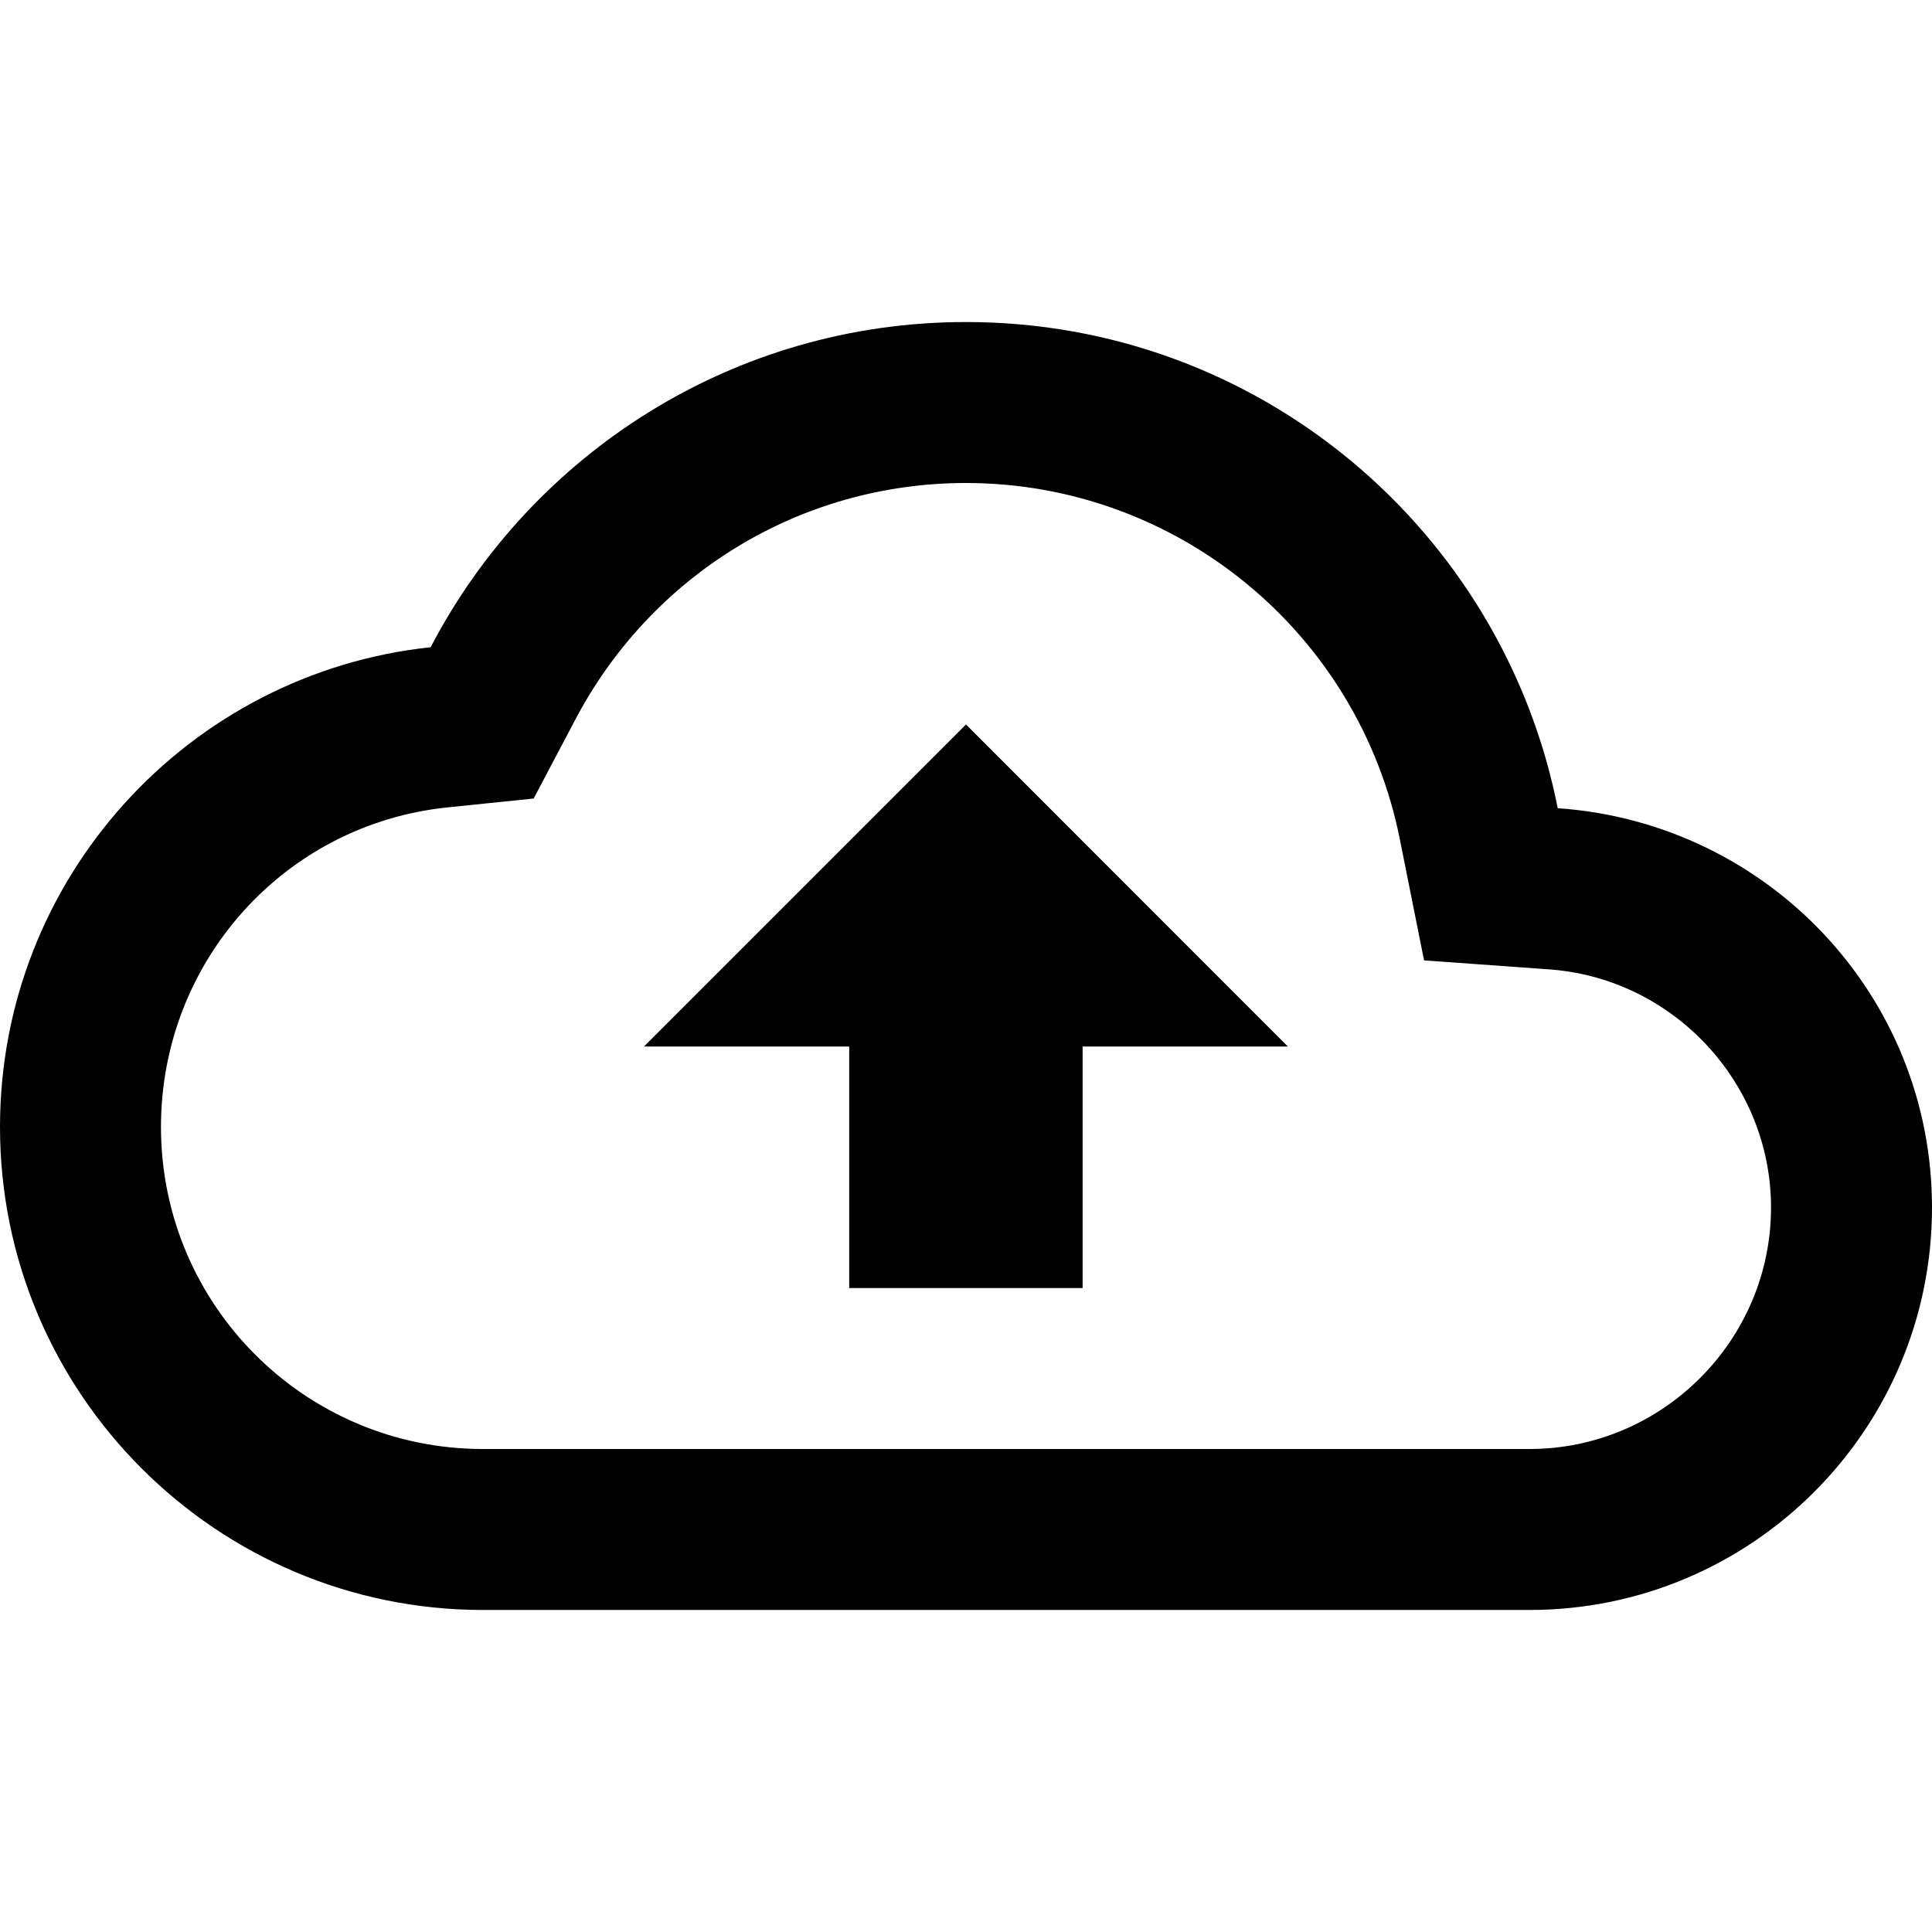
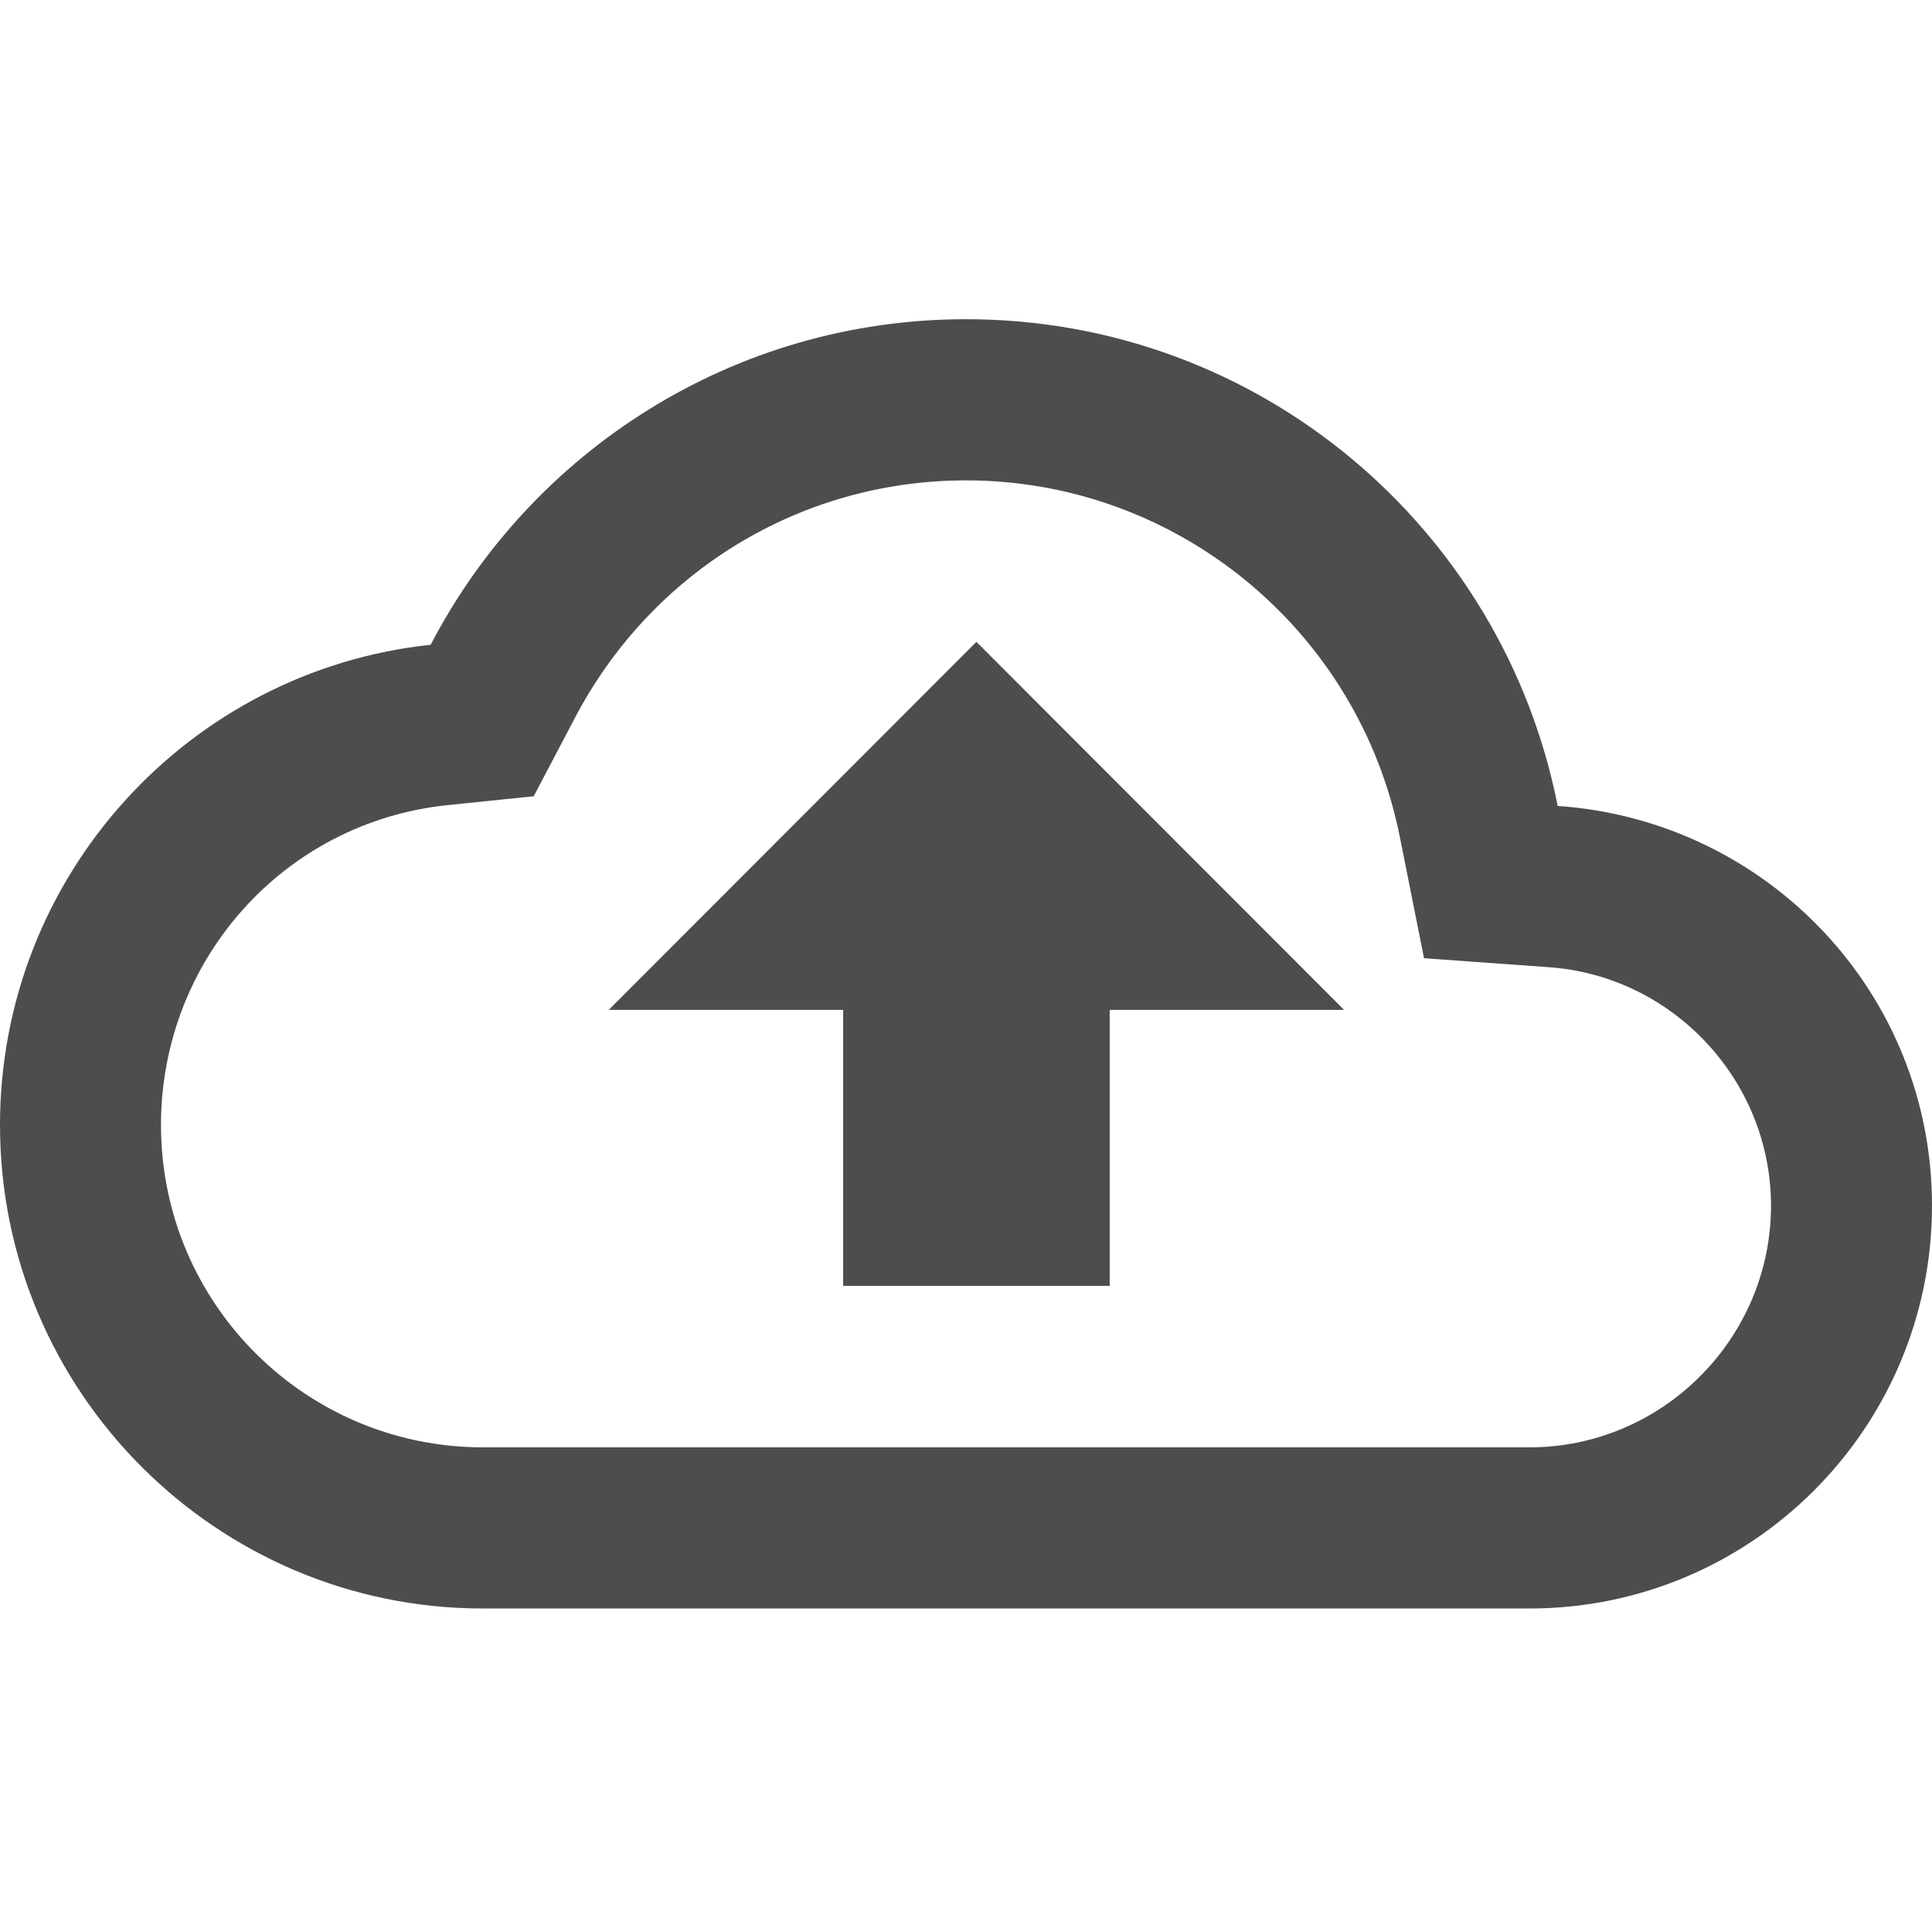
- <svg xmlns="http://www.w3.org/2000/svg" width="22" height="22" viewBox="0 0 22 22" version="1.1" id="svg6">
-   <defs id="defs10" />
-   <path d="M 0,0 H 22 V 22 H 0 Z" id="path2" style="fill:none;stroke-width:0.917" />
-   <path d="M 17.738,9.203 C 17.114,6.041 14.337,3.667 11,3.667 8.351,3.667 6.05,5.17 4.904,7.37 2.145,7.663 0,10.001 0,12.833 c 0,3.034 2.466,5.5 5.5,5.5 H 17.417 C 19.947,18.333 22,16.28 22,13.75 22,11.33 20.121,9.368 17.738,9.203 Z M 17.417,16.5 H 5.5 c -2.026,0 -3.667,-1.641 -3.667,-3.667 0,-1.879 1.403,-3.447 3.263,-3.639 L 6.077,9.093 6.536,8.223 C 7.407,6.545 9.112,5.5 11,5.5 c 2.402,0 4.473,1.705 4.941,4.061 l 0.275,1.375 1.403,0.101 c 1.43,0.092 2.548,1.292 2.548,2.713 0,1.512 -1.238,2.75 -2.75,2.75 z M 7.333,11.917 h 2.337 v 2.75 h 2.658 v -2.75 h 2.337 L 11,8.25 Z" id="path4" style="stroke-width:0.917" />
+ <svg xmlns="http://www.w3.org/2000/svg" width="22" height="21.953" overflow="hidden" version="1.1" id="svg13" style="overflow:hidden">
+   <defs id="defs5">
+     <clipPath id="clip0">
+       <path d="m 1491,579 h 468 v 468 h -468 z" id="path2" style="clip-rule:evenodd;fill-rule:evenodd" />
+     </clipPath>
+   </defs>
+   <g clip-path="url(#clip0)" transform="matrix(0.0472103,0,0,0.0472103,-70.43777,-27.42918)" id="g11">
+     <path d="m 1492,581 h 466 v 465 h -466 z" id="path7" style="fill:#000000;fill-opacity:0;fill-rule:evenodd" />
+     <path d="m 1727.51,735.822 88.68,88.775 h -56.53 v 66.581 h -64.29 v -66.581 h -56.54 z M 1725,696.875 c -40,0 -76.11,22.159 -94.56,57.729 l -9.71,18.466 -20.77,2.138 c -39.42,4.082 -69.13,37.32 -69.13,77.167 0,42.957 34.76,77.75 77.67,77.75 h 252.42 c 32.03,0 58.25,-26.241 58.25,-58.312 0,-30.129 -23.69,-55.592 -53.98,-57.535 l -29.71,-2.139 -5.82,-29.156 C 1819.75,733.029 1775.87,696.875 1725,696.875 Z M 1725,658 c 70.68,0 129.51,50.343 142.71,117.403 50.49,3.498 90.29,45.095 90.29,96.41 0,53.647 -43.49,97.187 -97.08,97.187 H 1608.5 C 1544.23,969 1492,916.713 1492,852.375 1492,792.313 1537.44,742.748 1595.88,736.528 1620.15,689.878 1668.89,658 1725,658 Z" id="path9" style="fill:#4d4d4d;fill-rule:evenodd" />
+   </g>
</svg>
